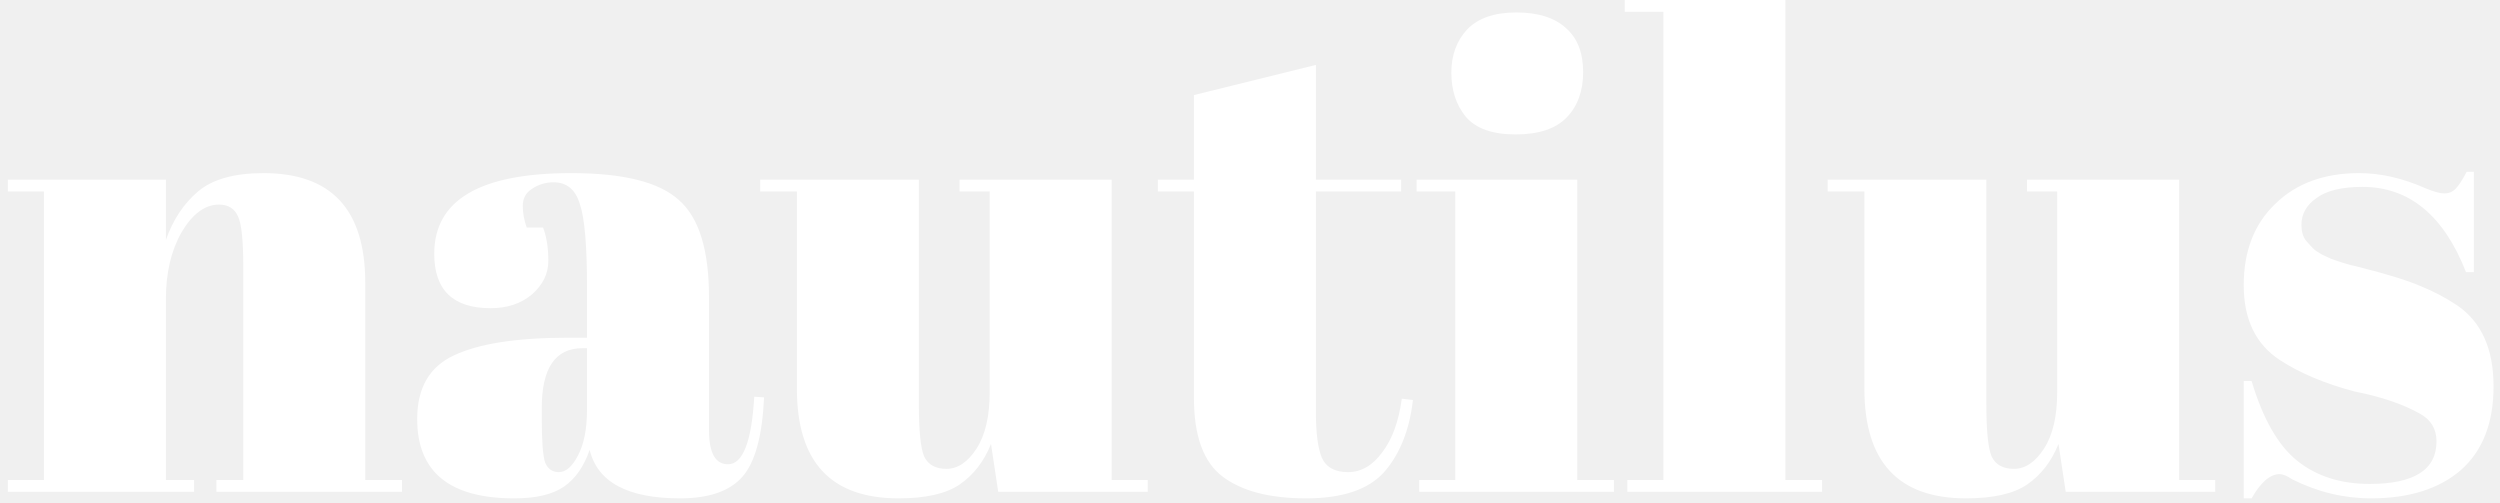
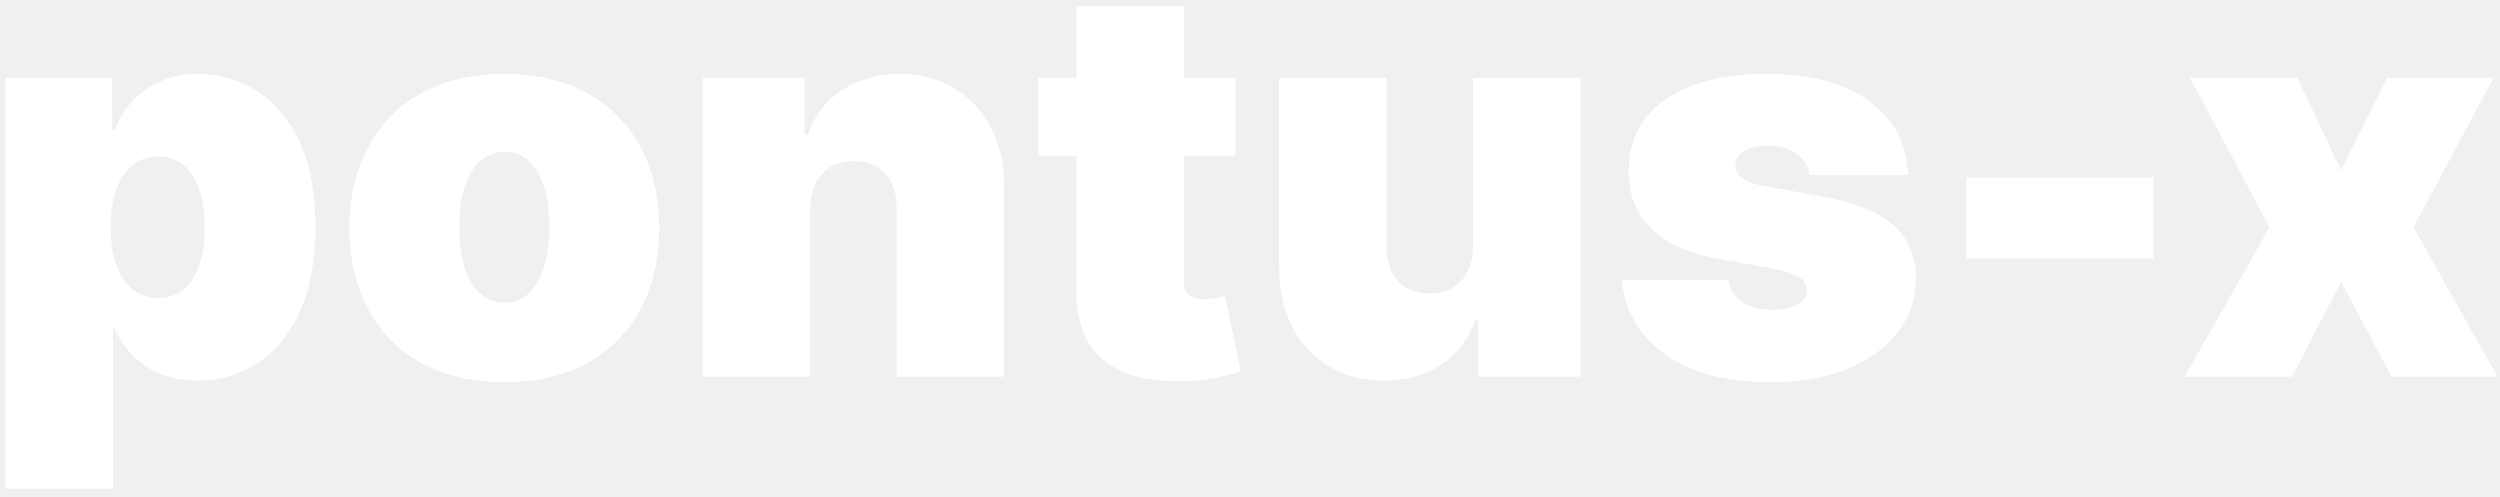
- <svg xmlns="http://www.w3.org/2000/svg" width="244" height="49" viewBox="0 0 244 49" fill="none">
-   <path d="M0.768 17.536H16.192V23.424C16.875 21.461 17.92 19.883 19.328 18.688C20.736 17.493 22.869 16.896 25.728 16.896C32.341 16.896 35.648 20.459 35.648 27.584V46.848H39.232V48H21.12V46.848H23.744V26.048C23.744 23.488 23.573 21.845 23.232 21.12C22.891 20.352 22.272 19.968 21.376 19.968C20.011 19.968 18.795 20.864 17.728 22.656C16.704 24.448 16.192 26.624 16.192 29.184V46.848H18.944V48H0.768V46.848H4.288V18.688H0.768V17.536ZM55.438 32.96H57.294V28.032C57.294 23.979 57.059 21.269 56.59 19.904C56.163 18.496 55.309 17.792 54.029 17.792C53.261 17.792 52.557 18.005 51.917 18.432C51.32 18.816 51.022 19.371 51.022 20.096C51.022 20.779 51.15 21.483 51.406 22.208H53.005C53.347 23.104 53.517 24.192 53.517 25.472C53.517 26.709 52.984 27.797 51.917 28.736C50.851 29.632 49.507 30.08 47.886 30.08C44.216 30.08 42.382 28.309 42.382 24.768C42.382 19.52 46.84 16.896 55.758 16.896C60.835 16.896 64.334 17.771 66.254 19.52C68.216 21.227 69.198 24.384 69.198 28.992V41.984C69.198 44.203 69.816 45.312 71.053 45.312C72.504 45.312 73.358 43.115 73.614 38.72L74.573 38.784C74.403 42.539 73.699 45.12 72.462 46.528C71.224 47.936 69.198 48.64 66.382 48.64C61.261 48.64 58.318 47.061 57.55 43.904C56.995 45.525 56.163 46.72 55.053 47.488C53.944 48.256 52.323 48.64 50.19 48.64C43.875 48.64 40.718 46.059 40.718 40.896C40.718 37.867 41.912 35.797 44.301 34.688C46.733 33.536 50.446 32.96 55.438 32.96ZM52.877 40.832C52.877 43.051 52.984 44.48 53.197 45.12C53.453 45.76 53.901 46.08 54.541 46.08C55.224 46.08 55.843 45.547 56.398 44.48C56.995 43.371 57.294 41.856 57.294 39.936V33.984H56.846C54.2 33.984 52.877 35.925 52.877 39.808V40.832ZM112.018 48H97.425L96.722 43.328C96.039 45.035 95.015 46.357 93.65 47.296C92.327 48.192 90.343 48.64 87.698 48.64C81.084 48.64 77.778 45.077 77.778 37.952V18.688H74.194V17.536H89.681V39.488C89.681 42.048 89.852 43.733 90.194 44.544C90.578 45.355 91.303 45.76 92.37 45.76C93.479 45.76 94.46 45.099 95.314 43.776C96.167 42.453 96.594 40.619 96.594 38.272V18.688H93.65V17.536H108.498V46.848H112.018V48ZM116.528 38.848V18.688H113.008V17.536H116.528V9.28L128.432 6.336V17.536H136.752V18.688H128.432V40.256C128.432 42.261 128.624 43.733 129.008 44.672C129.434 45.611 130.288 46.08 131.568 46.08C132.848 46.08 133.957 45.44 134.896 44.16C135.877 42.88 136.517 41.131 136.816 38.912L137.904 39.04C137.562 41.984 136.624 44.331 135.088 46.08C133.552 47.787 131.013 48.64 127.472 48.64C123.93 48.64 121.221 47.936 119.344 46.528C117.466 45.12 116.528 42.56 116.528 38.848ZM147.923 13.12C145.662 13.12 144.04 12.544 143.059 11.392C142.12 10.24 141.651 8.811 141.651 7.104C141.651 5.397 142.163 3.989 143.187 2.88C144.254 1.771 145.854 1.216 147.987 1.216C150.12 1.216 151.742 1.728 152.851 2.752C153.96 3.733 154.515 5.163 154.515 7.04C154.515 8.875 153.982 10.347 152.915 11.456C151.848 12.565 150.184 13.12 147.923 13.12ZM138.259 17.536H153.939V46.848H157.523V48H138.515V46.848H142.035V18.688H138.259V17.536ZM158.572 -3.8147e-06H174.252V46.848H177.836V48H158.828V46.848H162.348V1.152H158.572V-3.8147e-06ZM216.205 48H201.613L200.909 43.328C200.226 45.035 199.202 46.357 197.837 47.296C196.514 48.192 194.53 48.64 191.885 48.64C185.272 48.64 181.965 45.077 181.965 37.952V18.688H178.381V17.536H193.869V39.488C193.869 42.048 194.04 43.733 194.381 44.544C194.765 45.355 195.49 45.76 196.557 45.76C197.666 45.76 198.648 45.099 199.501 43.776C200.354 42.453 200.781 40.619 200.781 38.272V18.688H197.837V17.536H212.685V46.848H216.205V48ZM218.987 48.64V37.184H219.755C220.864 40.896 222.358 43.499 224.235 44.992C226.112 46.485 228.459 47.232 231.275 47.232C235.627 47.232 237.803 45.845 237.803 43.072C237.803 41.877 237.27 40.981 236.203 40.384C234.539 39.445 232.406 38.72 229.803 38.208C226.902 37.44 224.47 36.416 222.507 35.136C220.16 33.6 218.987 31.168 218.987 27.84C218.987 24.512 220.011 21.867 222.059 19.904C224.107 17.899 226.838 16.896 230.251 16.896C232.342 16.896 234.496 17.387 236.715 18.368C237.526 18.709 238.144 18.88 238.571 18.88C238.998 18.88 239.36 18.731 239.659 18.432C239.958 18.133 240.32 17.579 240.747 16.768H241.451V26.56H240.683C238.507 21.013 235.136 18.24 230.571 18.24C228.566 18.24 227.072 18.603 226.091 19.328C225.11 20.011 224.619 20.885 224.619 21.952C224.619 22.592 224.768 23.104 225.067 23.488C225.366 23.829 225.6 24.085 225.771 24.256C225.942 24.427 226.219 24.619 226.603 24.832C226.987 25.003 227.307 25.152 227.563 25.28C227.819 25.365 228.203 25.493 228.715 25.664C229.27 25.835 229.675 25.941 229.931 25.984C232.832 26.709 234.923 27.349 236.203 27.904C237.483 28.416 238.699 29.056 239.851 29.824C242.198 31.445 243.371 34.069 243.371 37.696C243.371 41.28 242.304 44.011 240.171 45.888C238.038 47.723 235.115 48.64 231.403 48.64C228.758 48.64 226.198 48.021 223.723 46.784C223.211 46.443 222.806 46.272 222.507 46.272C221.568 46.272 220.651 47.061 219.755 48.64H218.987Z" fill="white" />
+ <svg xmlns="http://www.w3.org/2000/svg" width="292" height="58" viewBox="0 0 292 58" fill="none">
+   <path d="M0.651 57.091V9.091H13.105V15.182H13.378C13.832 14 14.499 12.917 15.378 11.932C16.257 10.932 17.348 10.136 18.651 9.545C19.954 8.939 21.469 8.636 23.196 8.636C25.499 8.636 27.688 9.25 29.764 10.477C31.855 11.704 33.552 13.636 34.855 16.273C36.173 18.909 36.832 22.333 36.832 26.546C36.832 30.576 36.204 33.917 34.946 36.568C33.704 39.22 32.037 41.197 29.946 42.5C27.87 43.803 25.59 44.455 23.105 44.455C21.469 44.455 20.007 44.189 18.719 43.659C17.446 43.114 16.355 42.379 15.446 41.455C14.552 40.515 13.863 39.455 13.378 38.273H13.196V57.091H0.651ZM12.923 26.546C12.923 28.242 13.143 29.712 13.582 30.954C14.037 32.182 14.673 33.136 15.492 33.818C16.325 34.485 17.317 34.818 18.469 34.818C19.62 34.818 20.598 34.492 21.401 33.841C22.219 33.174 22.84 32.227 23.264 31C23.704 29.758 23.923 28.273 23.923 26.546C23.923 24.818 23.704 23.341 23.264 22.114C22.84 20.871 22.219 19.924 21.401 19.273C20.598 18.606 19.62 18.273 18.469 18.273C17.317 18.273 16.325 18.606 15.492 19.273C14.673 19.924 14.037 20.871 13.582 22.114C13.143 23.341 12.923 24.818 12.923 26.546ZM58.906 44.636C55.118 44.636 51.876 43.886 49.179 42.386C46.482 40.871 44.414 38.765 42.974 36.068C41.535 33.356 40.815 30.212 40.815 26.636C40.815 23.061 41.535 19.924 42.974 17.227C44.414 14.515 46.482 12.409 49.179 10.909C51.876 9.394 55.118 8.636 58.906 8.636C62.694 8.636 65.937 9.394 68.633 10.909C71.331 12.409 73.399 14.515 74.838 17.227C76.278 19.924 76.997 23.061 76.997 26.636C76.997 30.212 76.278 33.356 74.838 36.068C73.399 38.765 71.331 40.871 68.633 42.386C65.937 43.886 62.694 44.636 58.906 44.636ZM58.997 35.364C60.058 35.364 60.974 35.008 61.747 34.295C62.52 33.583 63.118 32.568 63.543 31.25C63.967 29.932 64.179 28.364 64.179 26.546C64.179 24.712 63.967 23.144 63.543 21.841C63.118 20.523 62.52 19.508 61.747 18.796C60.974 18.083 60.058 17.727 58.997 17.727C57.876 17.727 56.914 18.083 56.111 18.796C55.308 19.508 54.694 20.523 54.27 21.841C53.846 23.144 53.633 24.712 53.633 26.546C53.633 28.364 53.846 29.932 54.27 31.25C54.694 32.568 55.308 33.583 56.111 34.295C56.914 35.008 57.876 35.364 58.997 35.364ZM94.633 24.364V44H82.088V9.091H93.997V15.727H94.361C95.118 13.515 96.452 11.78 98.361 10.523C100.285 9.265 102.527 8.636 105.088 8.636C107.558 8.636 109.702 9.205 111.52 10.341C113.353 11.462 114.77 13.008 115.77 14.977C116.785 16.947 117.285 19.197 117.27 21.727V44H104.724V24.364C104.74 22.636 104.3 21.28 103.406 20.296C102.527 19.311 101.3 18.818 99.724 18.818C98.694 18.818 97.793 19.046 97.02 19.5C96.262 19.939 95.679 20.576 95.27 21.409C94.861 22.227 94.649 23.212 94.633 24.364ZM144.281 9.091V18.182H121.281V9.091H144.281ZM125.736 0.727H138.281V32.773C138.281 33.258 138.365 33.667 138.531 34C138.698 34.318 138.955 34.561 139.304 34.727C139.652 34.879 140.099 34.955 140.645 34.955C141.024 34.955 141.463 34.909 141.963 34.818C142.478 34.727 142.857 34.651 143.099 34.591L144.918 43.409C144.357 43.576 143.554 43.78 142.509 44.023C141.478 44.265 140.251 44.424 138.827 44.5C135.948 44.651 133.531 44.356 131.577 43.614C129.622 42.856 128.152 41.667 127.168 40.045C126.183 38.424 125.705 36.394 125.736 33.955V0.727ZM172.037 28.727V9.091H184.582V44H172.673V37.364H172.31C171.552 39.591 170.226 41.333 168.332 42.591C166.438 43.833 164.188 44.455 161.582 44.455C159.143 44.455 157.007 43.894 155.173 42.773C153.355 41.651 151.938 40.106 150.923 38.136C149.923 36.167 149.416 33.909 149.401 31.364V9.091H161.946V28.727C161.961 30.454 162.401 31.811 163.264 32.795C164.143 33.78 165.37 34.273 166.946 34.273C167.991 34.273 168.893 34.053 169.651 33.614C170.423 33.159 171.014 32.523 171.423 31.704C171.848 30.871 172.052 29.879 172.037 28.727ZM222.872 20.454H211.327C211.266 19.742 211.016 19.129 210.577 18.614C210.137 18.099 209.569 17.704 208.872 17.432C208.19 17.144 207.433 17 206.599 17C205.524 17 204.599 17.197 203.827 17.591C203.054 17.985 202.675 18.546 202.69 19.273C202.675 19.788 202.895 20.265 203.349 20.704C203.819 21.144 204.721 21.485 206.054 21.727L213.145 23C216.721 23.651 219.38 24.75 221.122 26.296C222.88 27.826 223.766 29.879 223.781 32.455C223.766 34.939 223.024 37.099 221.554 38.932C220.099 40.75 218.107 42.159 215.577 43.159C213.062 44.144 210.19 44.636 206.963 44.636C201.63 44.636 197.455 43.545 194.44 41.364C191.44 39.182 189.766 36.303 189.418 32.727H201.872C202.039 33.833 202.584 34.689 203.509 35.295C204.448 35.886 205.63 36.182 207.054 36.182C208.205 36.182 209.152 35.985 209.895 35.591C210.652 35.197 211.039 34.636 211.054 33.909C211.039 33.242 210.705 32.712 210.054 32.318C209.418 31.924 208.418 31.606 207.054 31.364L200.872 30.273C197.312 29.651 194.645 28.47 192.872 26.727C191.099 24.985 190.221 22.742 190.236 20C190.221 17.576 190.857 15.523 192.145 13.841C193.448 12.144 195.304 10.856 197.713 9.977C200.137 9.083 203.009 8.636 206.327 8.636C211.372 8.636 215.349 9.682 218.259 11.773C221.183 13.864 222.721 16.758 222.872 20.454ZM251.497 20.727V30.182H229.679V20.727H251.497ZM268.344 9.091L273.435 19.909L278.798 9.091H291.253L281.889 26.546L291.707 44H279.344L273.435 32.909L267.707 44H255.162L265.071 26.546L255.798 9.091H268.344Z" fill="white" />
</svg>
